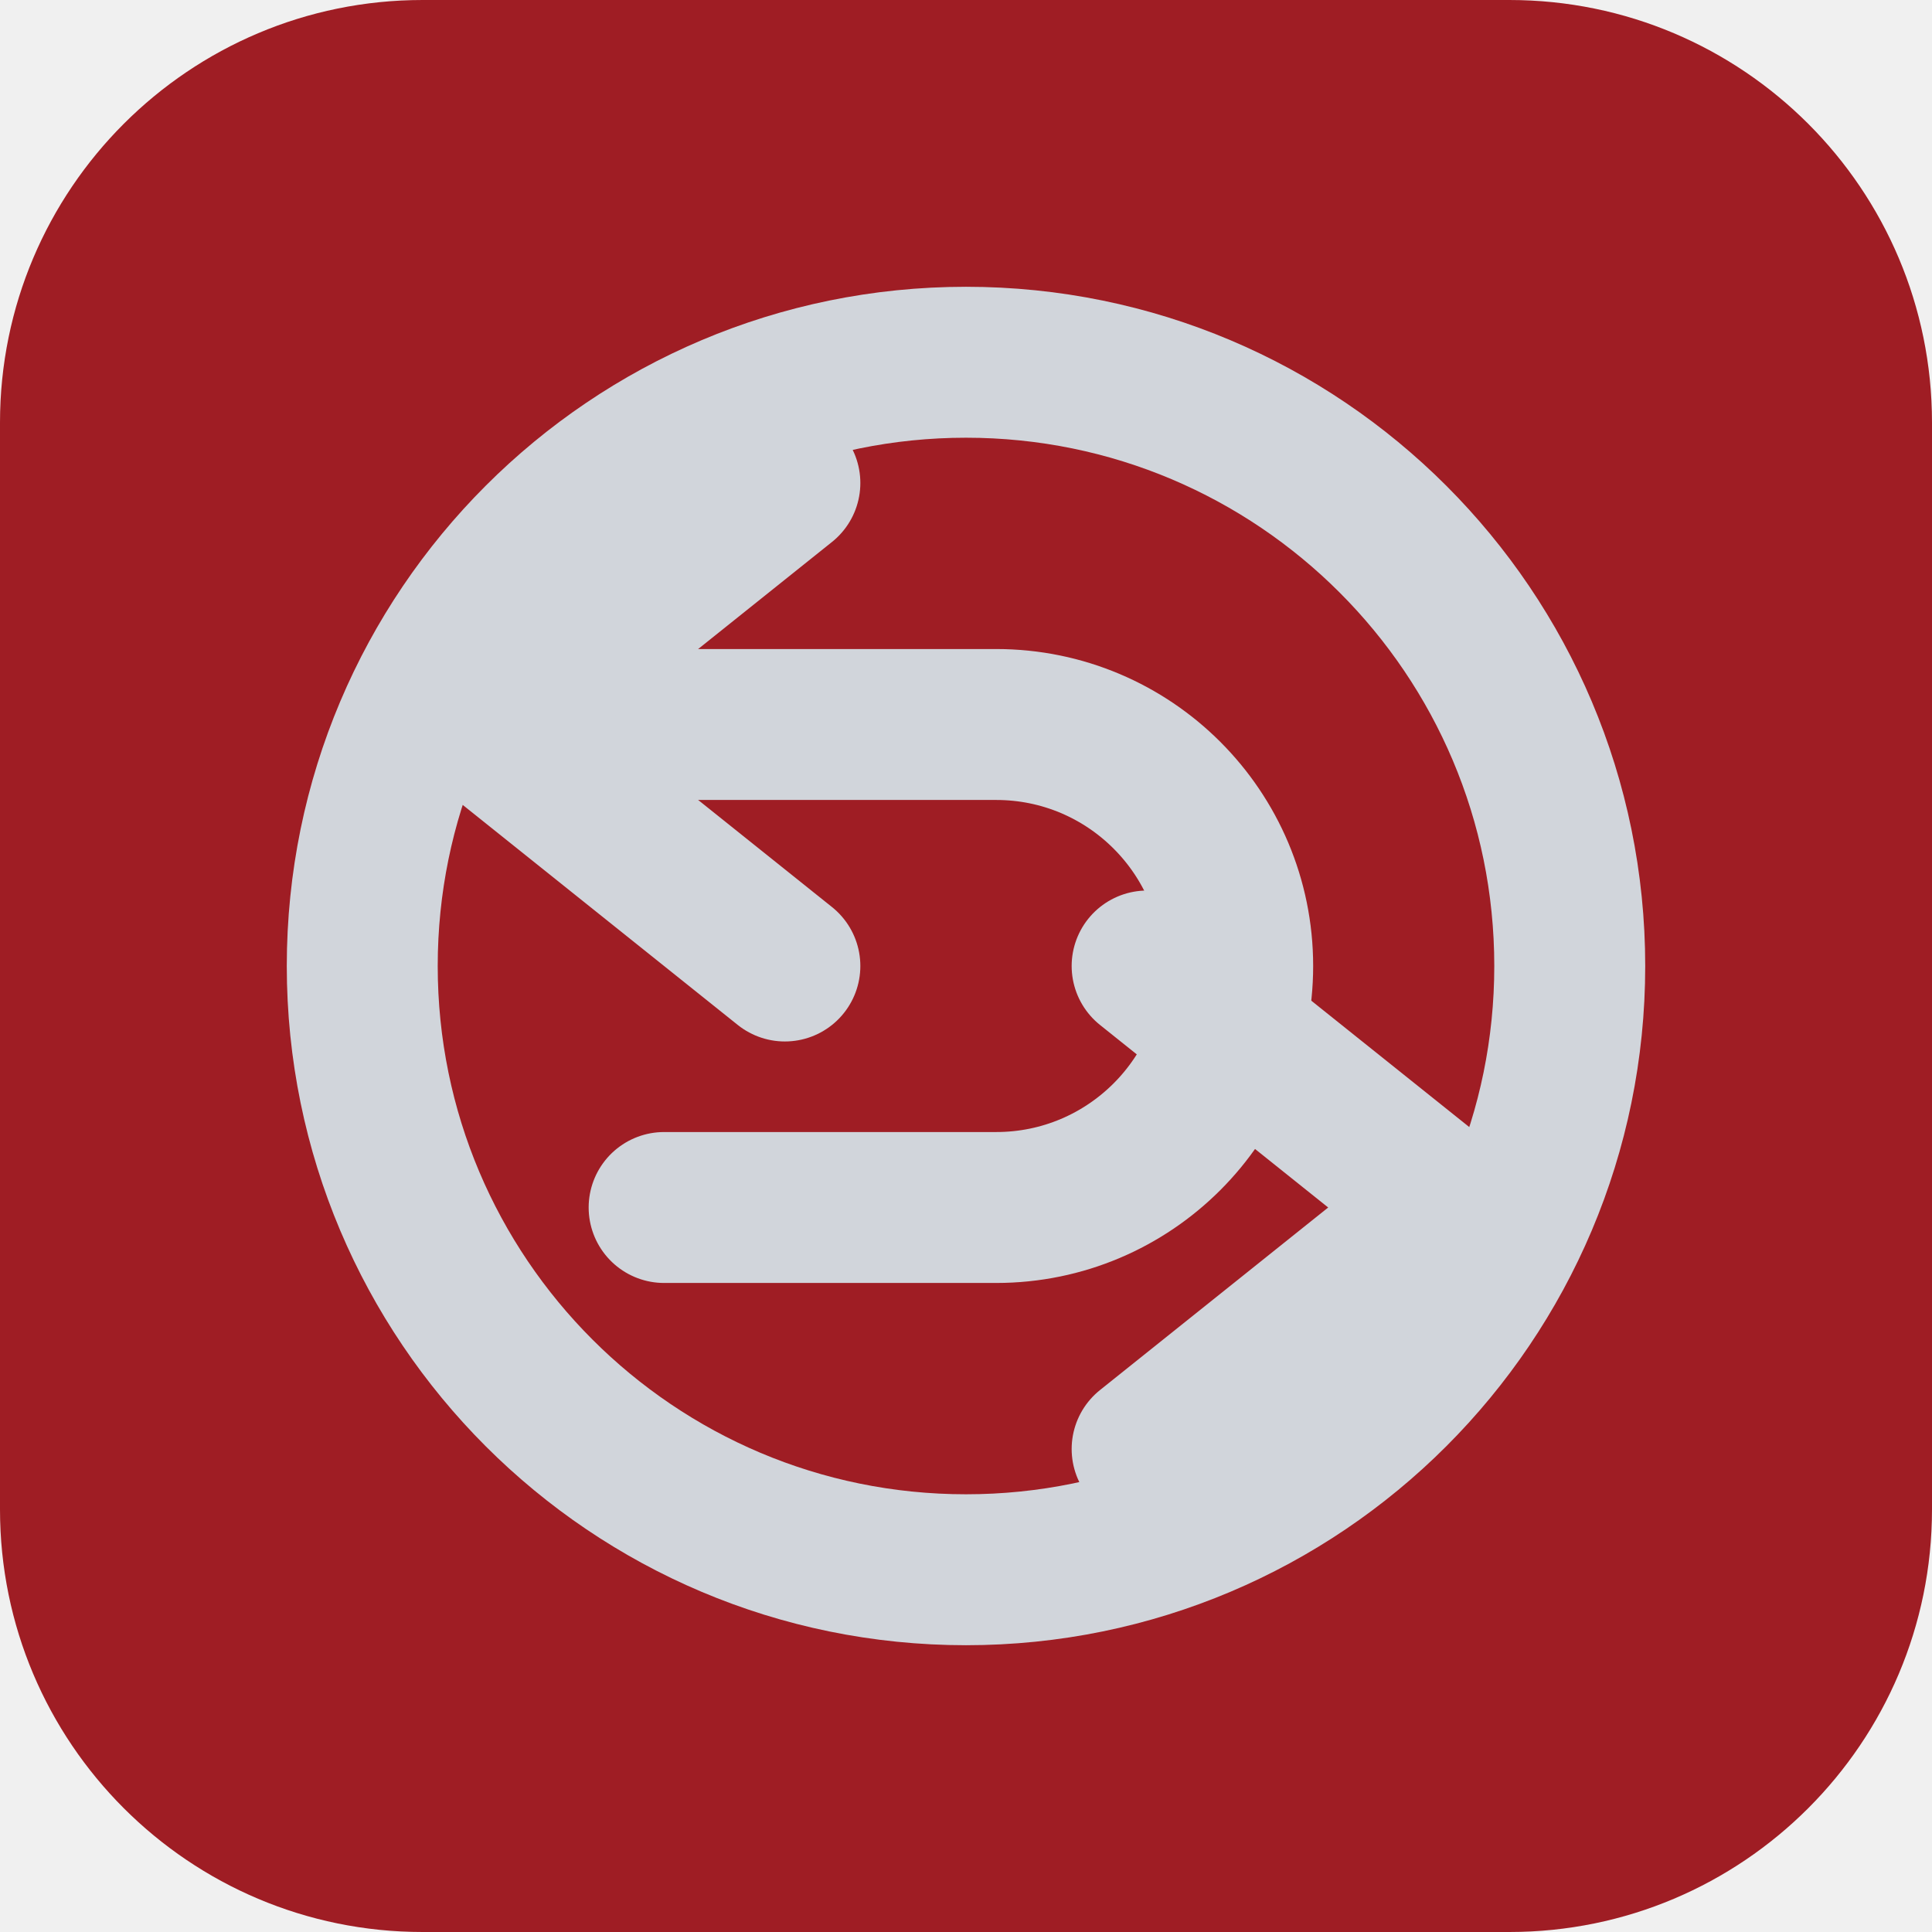
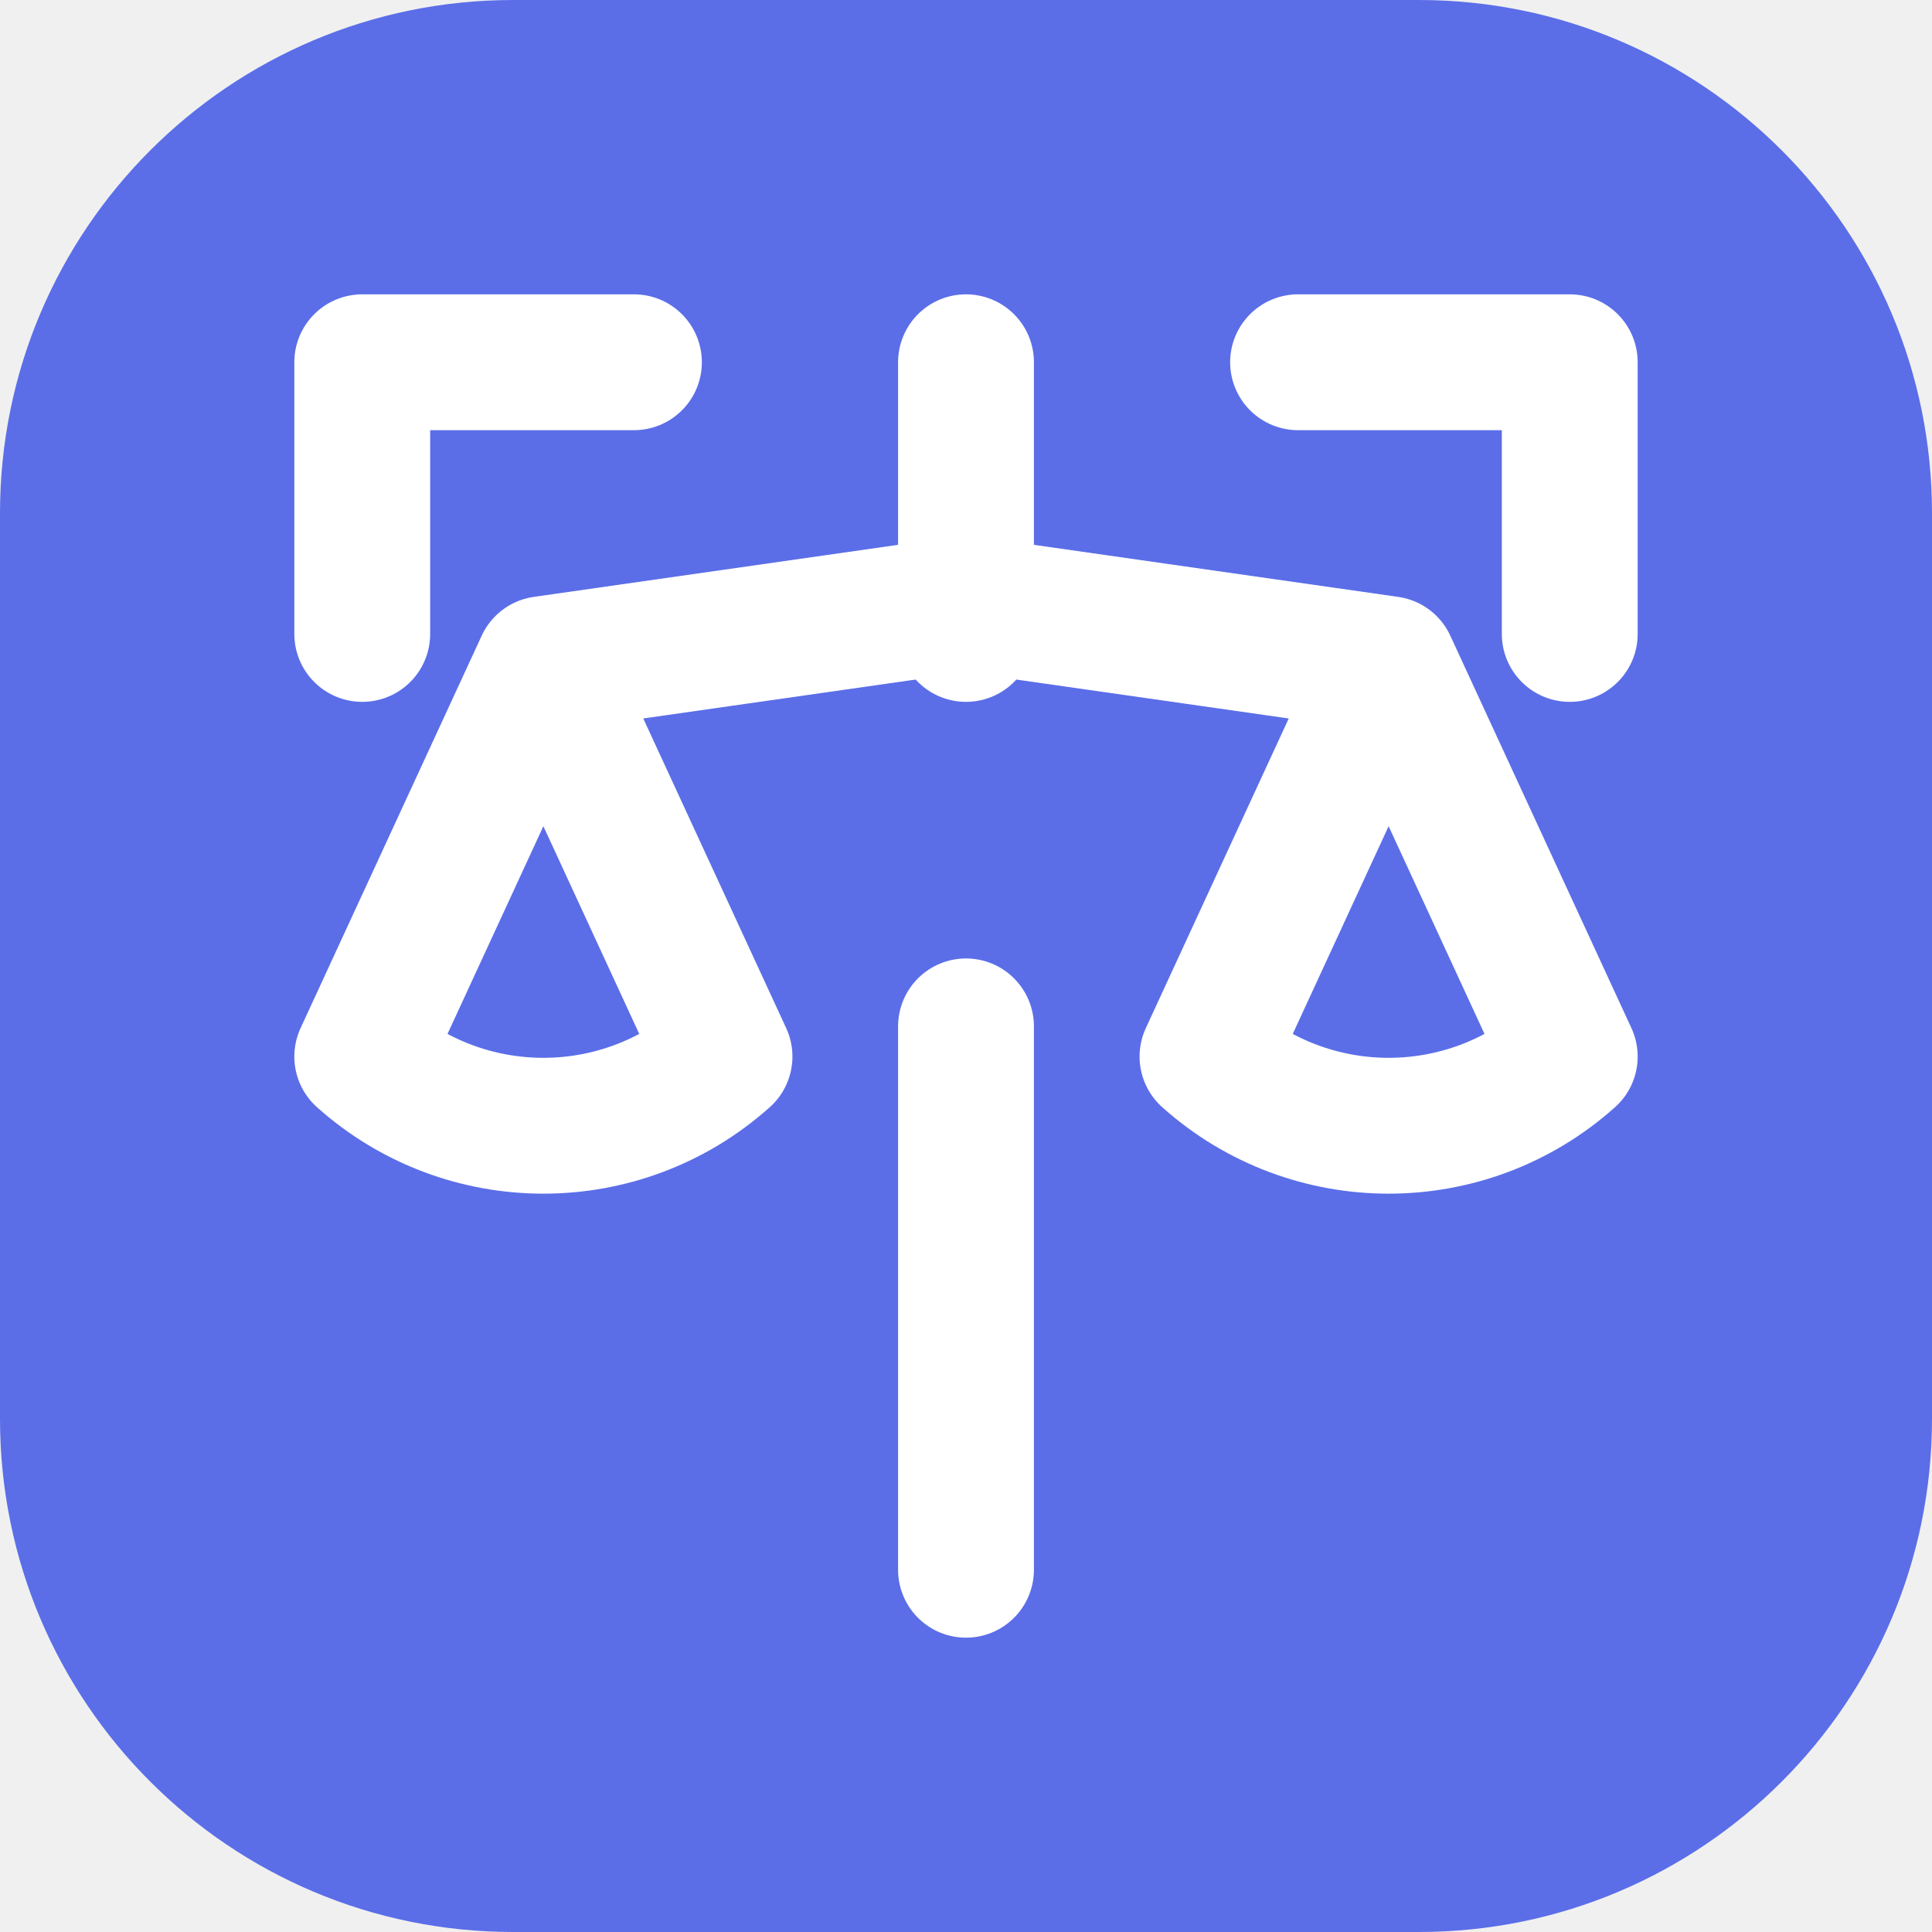
<svg xmlns="http://www.w3.org/2000/svg" viewBox="0 0 64 64">
-   <rect width="64" height="64" rx="14" fill="#9f1d24" />
-   <circle cx="32" cy="32" r="20" fill="none" stroke="#d1d5db" stroke-width="5" />
-   <path d="M16 24h17a8 8 0 1 1 0 16H22" fill="none" stroke="#d1d5db" stroke-width="5" stroke-linecap="round" />
-   <path d="m26 16-10 8 10 8m12 16 10-8-10-8" fill="none" stroke="#d1d5db" stroke-width="5" stroke-linecap="round" stroke-linejoin="round" />
+   <rect width="64" height="64" rx="17" fill="#5b6ee8" />
+   <g fill="none" stroke="#fff" stroke-width="4.5" stroke-linecap="round" stroke-linejoin="round">
+     <path d="M43 12h9v9M21 12h-9v9M32 12v9M32 52V34" />
+     <path d="m18 22 14-2 14 2M18 22l-6 13a9 9 0 0 0 12 0ZM46 22l6 13a9 9 0 0 1-12 0Z" />
+   </g>
</svg>
